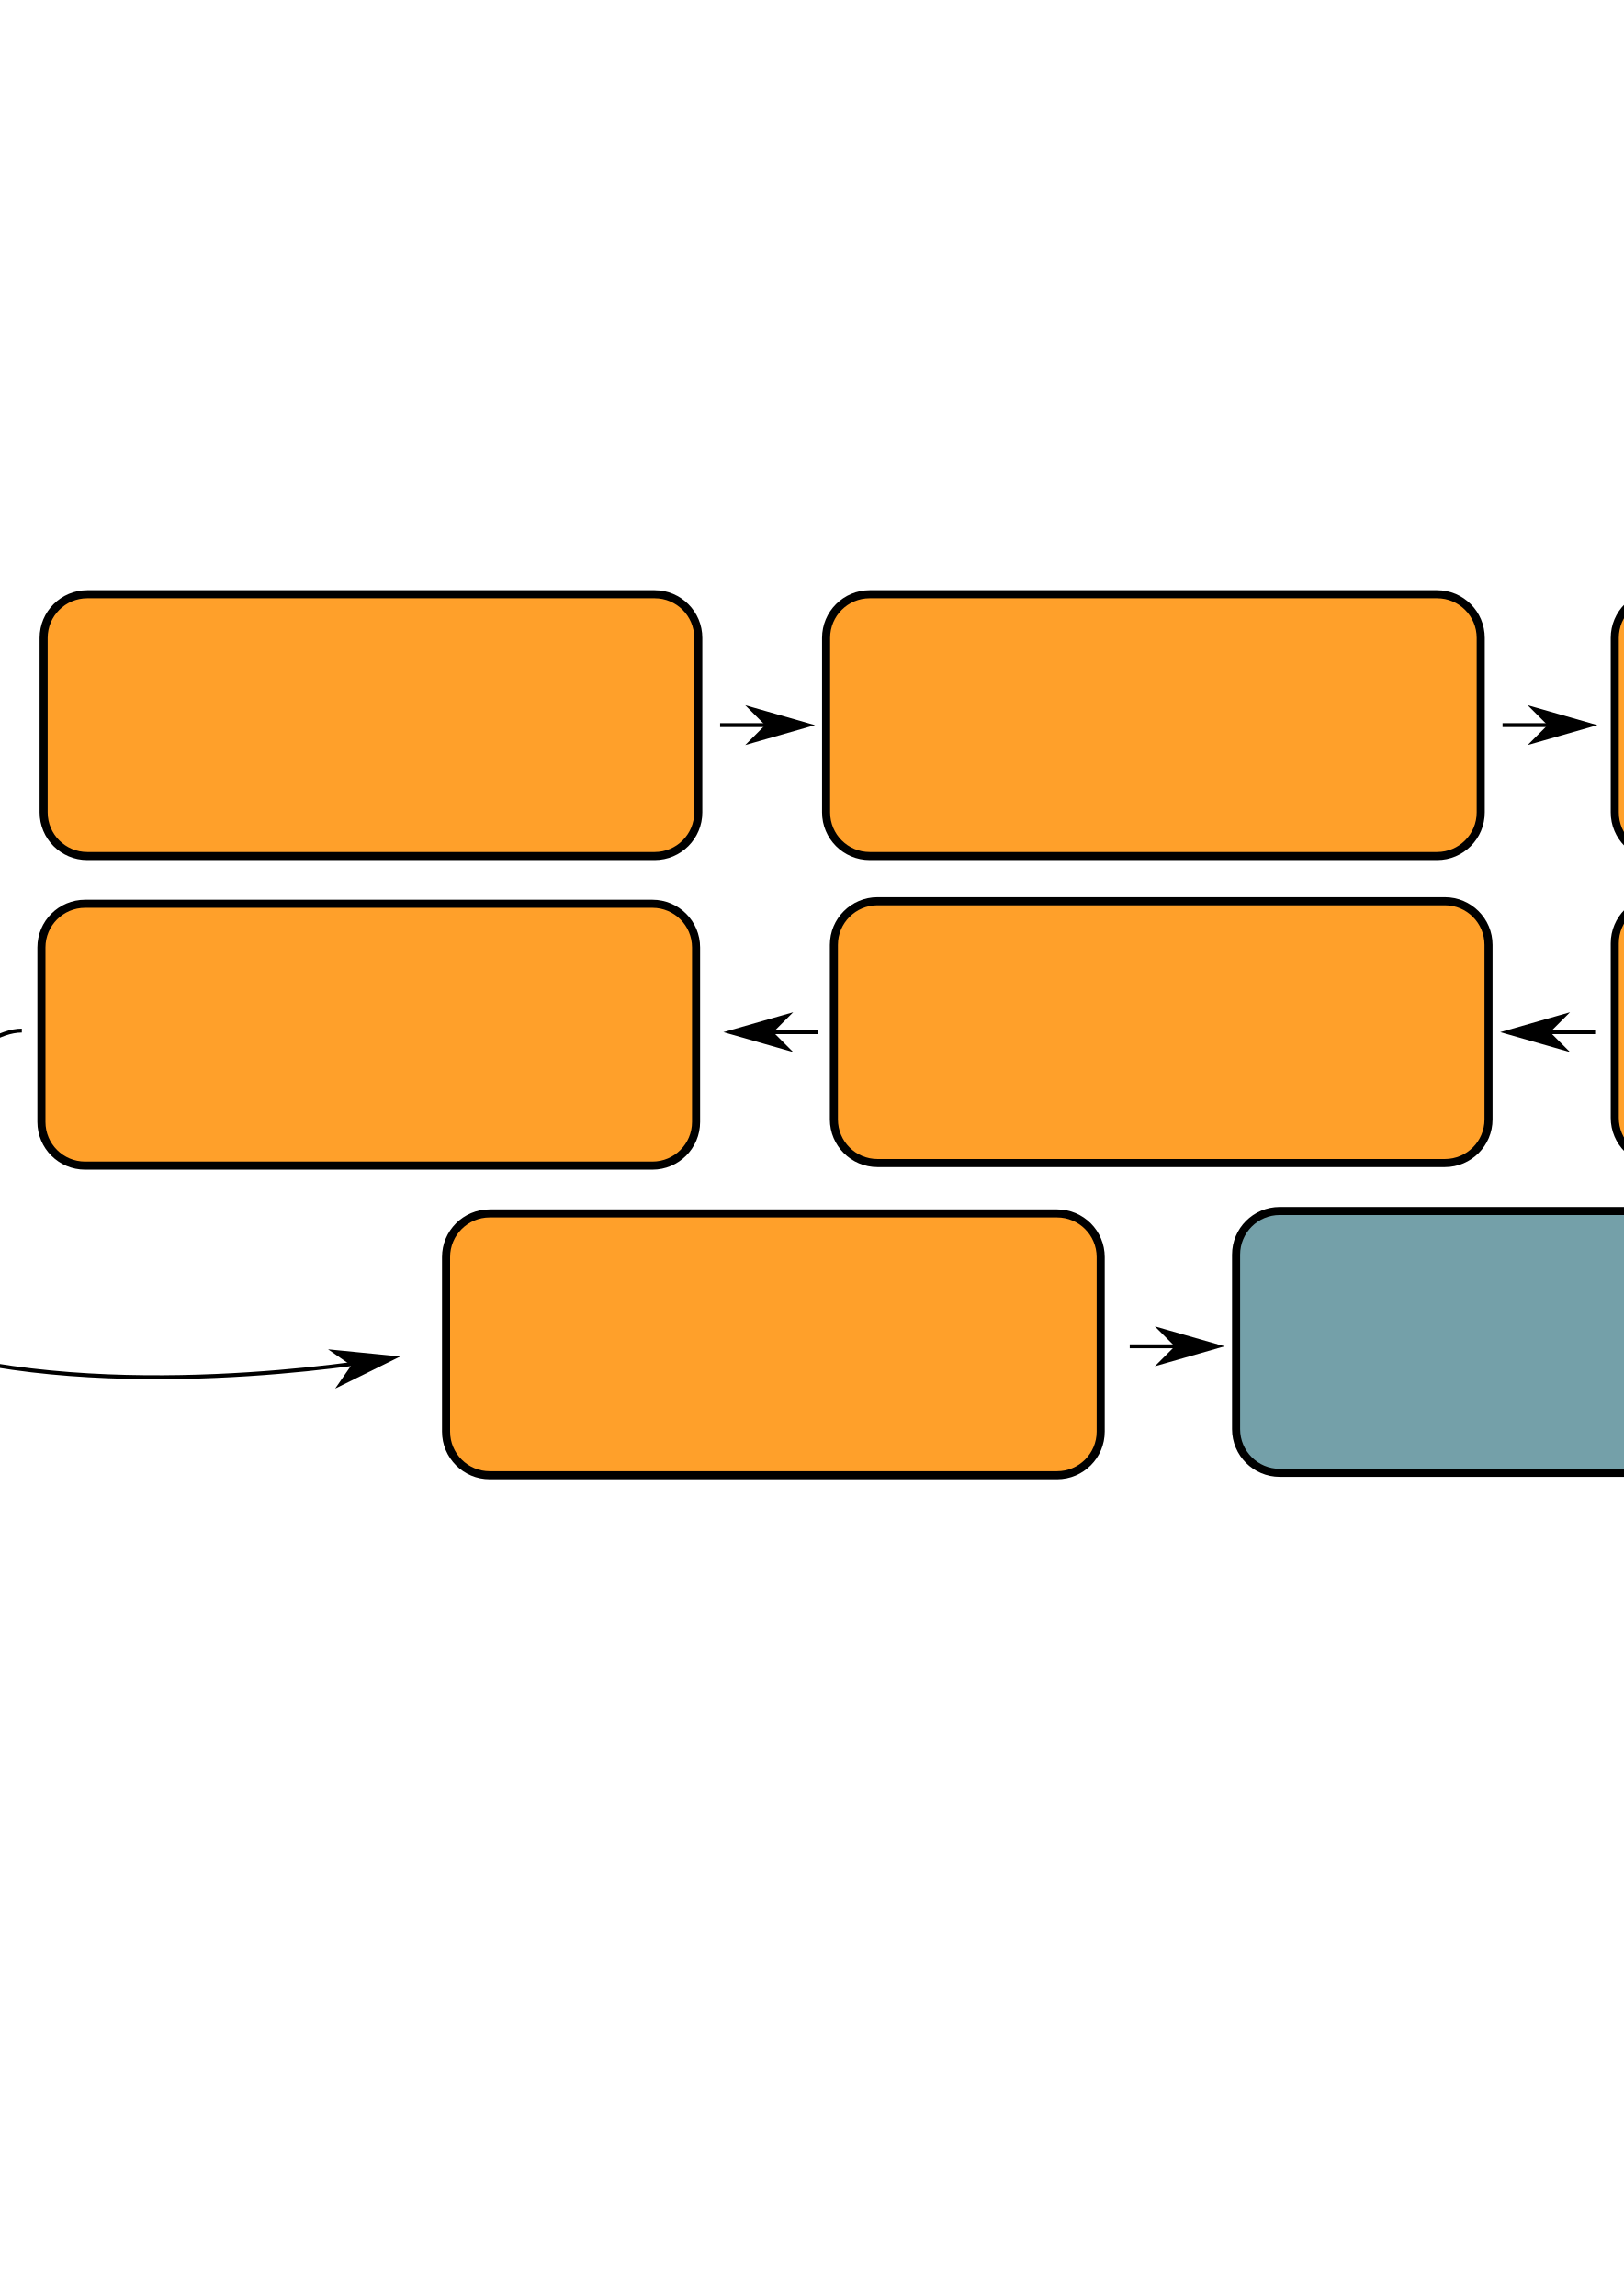
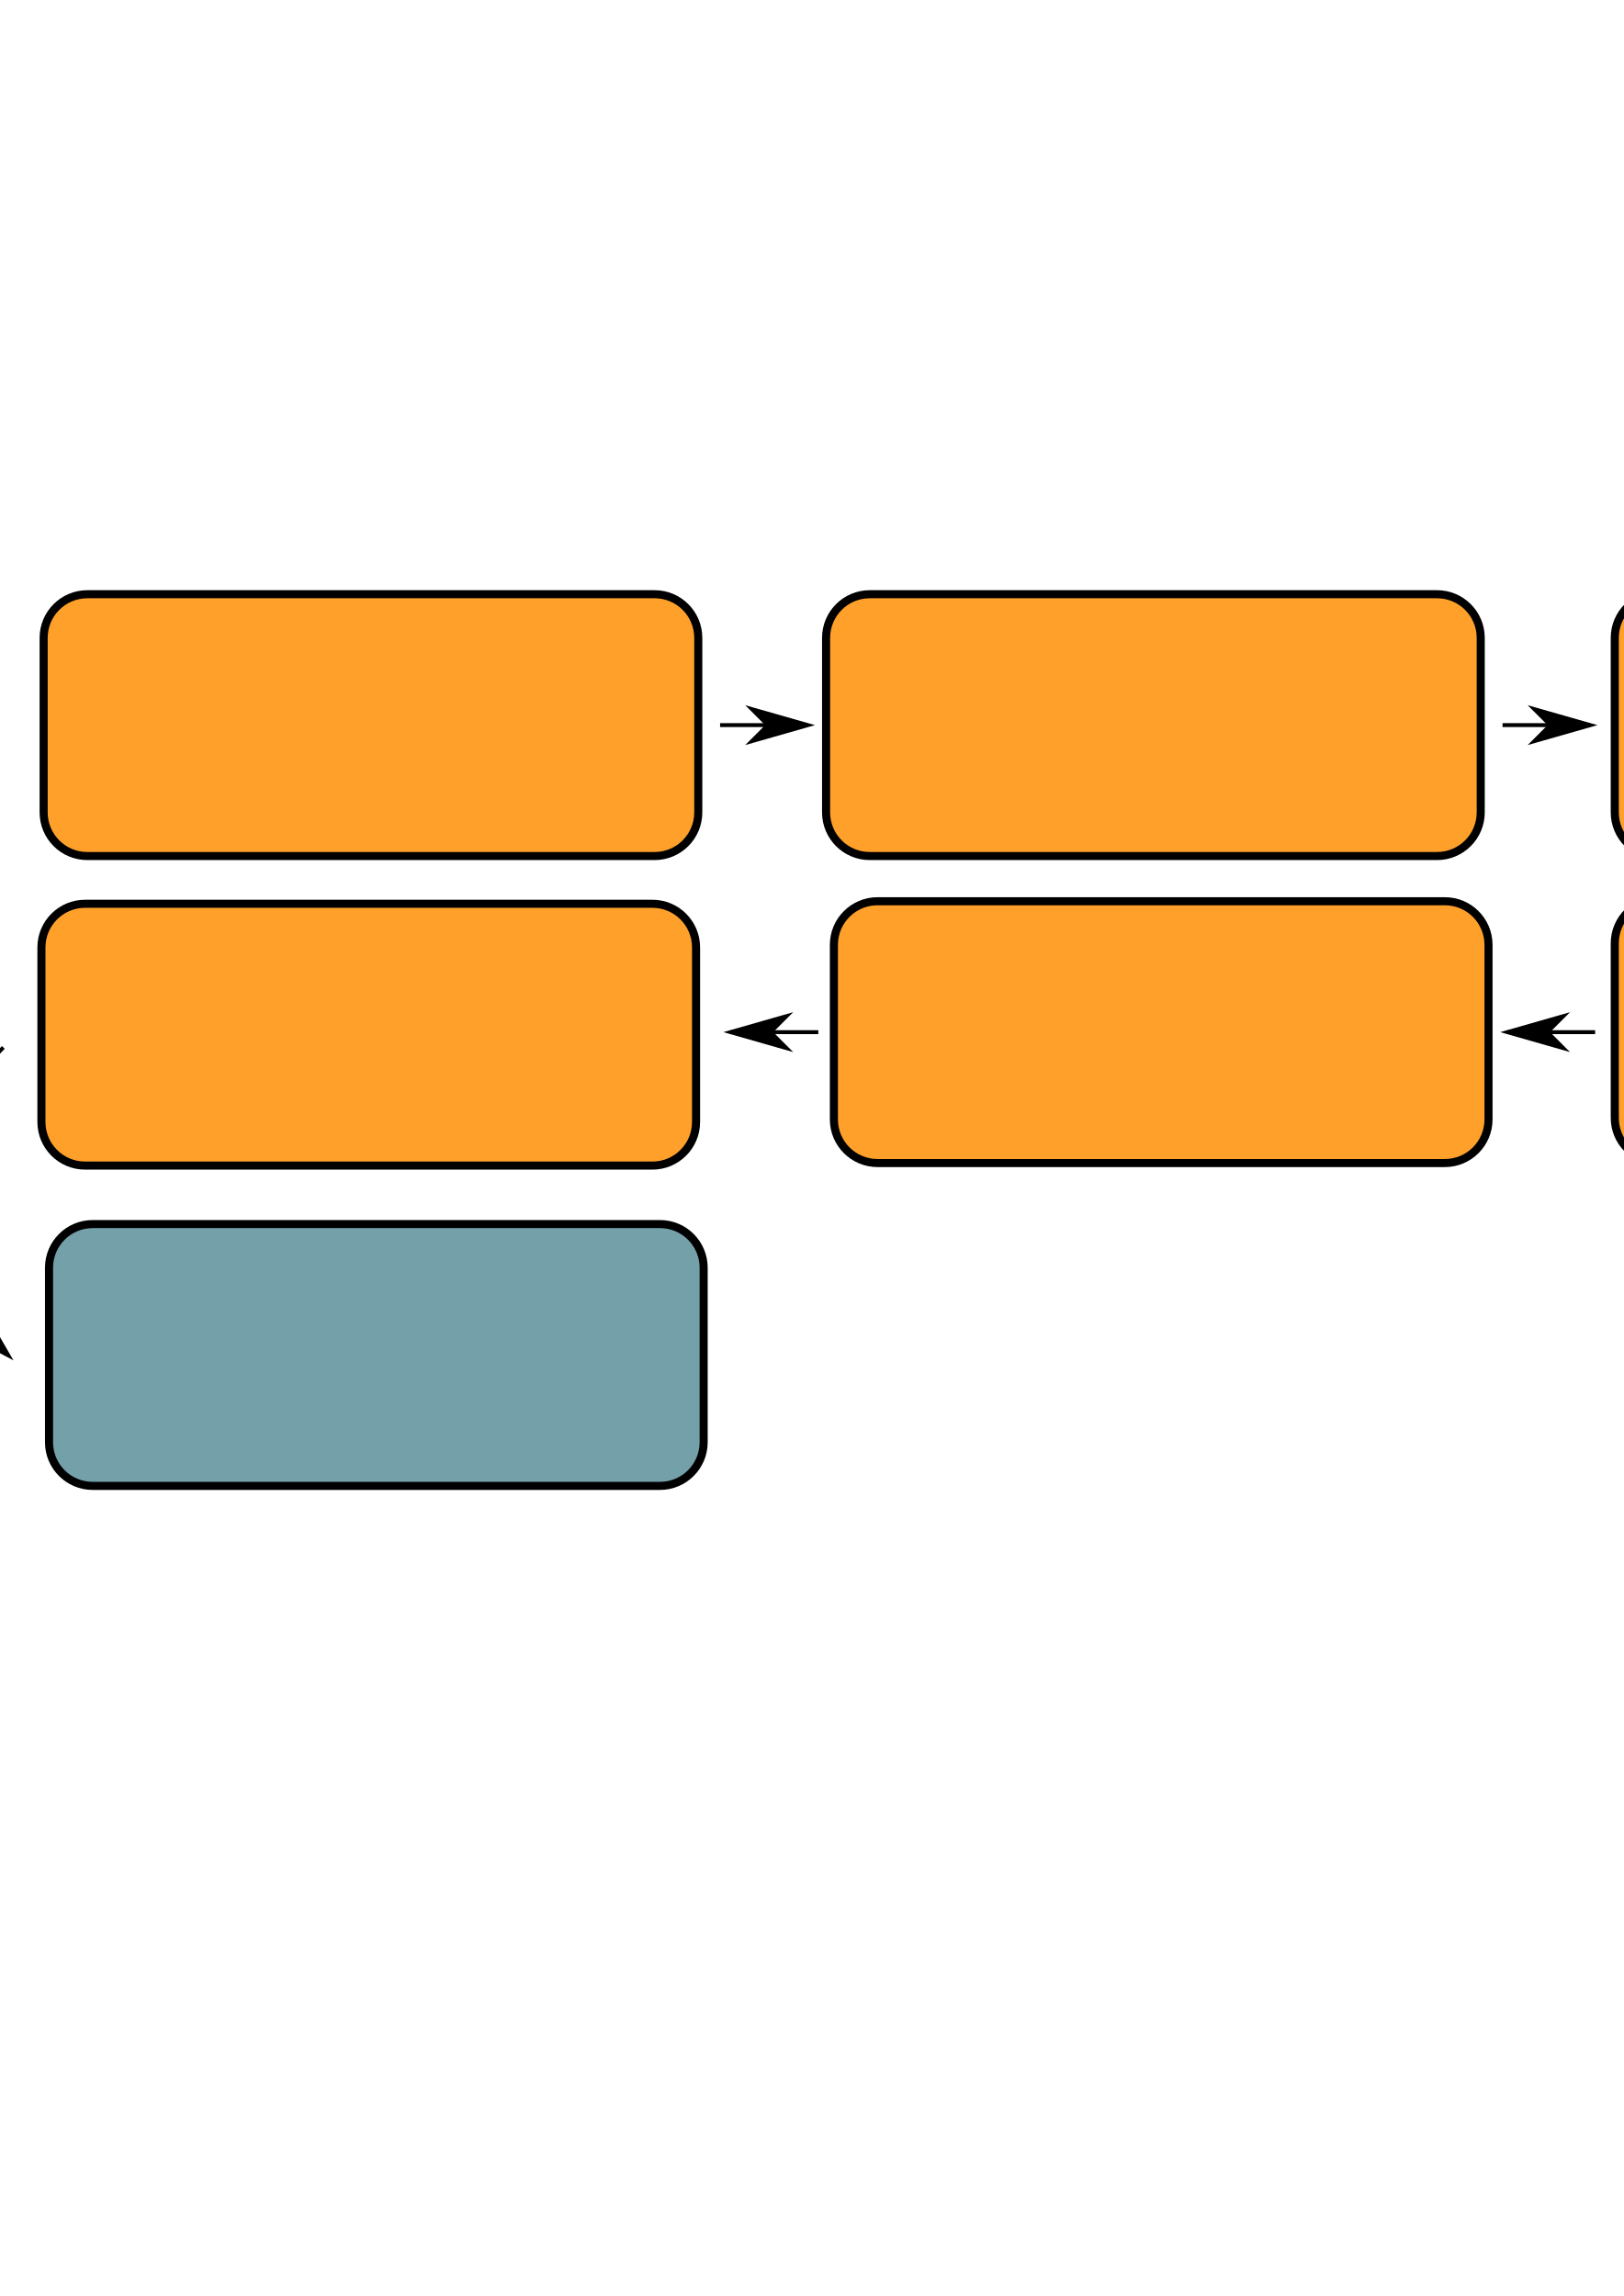
<svg xmlns="http://www.w3.org/2000/svg" width="210mm" height="297mm" viewBox="0 0 744.094 1052.362" id="svg2" version="1.1">
  <defs id="defs4">
+     <marker orient="auto" refY="0.0" refX="0.0" id="marker7110" style="overflow:visible;">
+       <path id="path7112" d="M 0.0,0.0 L 5.0,-5.0 L -12.5,0.0 L 5.0,5.0 L 0.0,0.0 z " style="fill-rule:evenodd;stroke:#000000;stroke-width:1pt;stroke-opacity:1;fill:#000000;fill-opacity:1" transform="scale(0.8) rotate(180) translate(12.5,0)" />
+     </marker>
    <marker orient="auto" refY="0.0" refX="0.0" id="marker4669" style="overflow:visible;">
      <path id="path4671" d="M 0.0,0.0 L 5.0,-5.0 L -12.5,0.0 L 5.0,5.0 L 0.0,0.0 z " style="fill-rule:evenodd;stroke:#000000;stroke-width:1pt;stroke-opacity:1;fill:#000000;fill-opacity:1" transform="scale(0.8) rotate(180) translate(12.5,0)" />
    </marker>
    <marker orient="auto" refY="0.0" refX="0.0" id="marker4664" style="overflow:visible">
      <path id="path4401" d="M 0.0,0.0 L 5.0,-5.0 L -12.5,0.0 L 5.0,5.0 L 0.0,0.0 z " style="fill-rule:evenodd;stroke:#000000;stroke-width:1pt;stroke-opacity:1;fill:#000000;fill-opacity:1" transform="scale(0.8) translate(12.5,0)" />
    </marker>
    <marker orient="auto" refY="0.0" refX="0.0" id="marker4660" style="overflow:visible;">
      <path id="path4662" d="M 0.0,0.0 L 5.0,-5.0 L -12.5,0.0 L 5.0,5.0 L 0.0,0.0 z " style="fill-rule:evenodd;stroke:#000000;stroke-width:1pt;stroke-opacity:1;fill:#000000;fill-opacity:1" transform="scale(0.8) rotate(180) translate(12.5,0)" />
    </marker>
    <marker orient="auto" refY="0.0" refX="0.0" id="marker4657" style="overflow:visible;">
      <path id="path4404" d="M 0.0,0.0 L 5.0,-5.0 L -12.5,0.0 L 5.0,5.0 L 0.0,0.0 z " style="fill-rule:evenodd;stroke:#000000;stroke-width:1pt;stroke-opacity:1;fill:#000000;fill-opacity:1" transform="scale(0.8) rotate(180) translate(12.5,0)" />
    </marker>
    <marker style="overflow:visible;" id="marker4807" refX="0.0" refY="0.0" orient="auto">
      <path transform="scale(0.8) rotate(180) translate(12.5,0)" style="fill-rule:evenodd;stroke:#000000;stroke-width:1pt;stroke-opacity:1;fill:#000000;fill-opacity:1" d="M 0.0,0.0 L 5.0,-5.0 L -12.5,0.0 L 5.0,5.0 L 0.0,0.0 z " id="path4809" />
    </marker>
    <marker style="overflow:visible" id="marker4639" refX="0.0" refY="0.0" orient="auto">
      <path transform="scale(0.8) translate(12.5,0)" style="fill-rule:evenodd;stroke:#000000;stroke-width:1pt;stroke-opacity:1;fill:#000000;fill-opacity:1" d="M 0.0,0.0 L 5.0,-5.0 L -12.5,0.0 L 5.0,5.0 L 0.0,0.0 z " id="path4641" />
    </marker>
    <marker orient="auto" refY="0.0" refX="0.0" id="marker4466" style="overflow:visible">
      <path id="path4210" d="M 0.0,0.0 L 5.0,-5.0 L -12.5,0.0 L 5.0,5.0 L 0.0,0.0 z " style="fill-rule:evenodd;stroke:#000000;stroke-width:1pt;stroke-opacity:1;fill:#000000;fill-opacity:1" transform="scale(0.8) translate(12.5,0)" />
    </marker>
    <marker style="overflow:visible" id="marker4196" refX="0.0" refY="0.0" orient="auto">
      <path transform="scale(0.8) translate(12.5,0)" style="fill-rule:evenodd;stroke:#000000;stroke-width:1pt;stroke-opacity:1;fill:#000000;fill-opacity:1" d="M 0.0,0.0 L 5.0,-5.0 L -12.5,0.0 L 5.0,5.0 L 0.0,0.0 z " id="path4198" />
    </marker>
    <marker style="overflow:visible;" id="marker4842" refX="0.0" refY="0.0" orient="auto">
      <path transform="scale(0.8) rotate(180) translate(12.5,0)" style="fill-rule:evenodd;stroke:#000000;stroke-width:1pt;stroke-opacity:1;fill:#000000;fill-opacity:1" d="M 0.0,0.0 L 5.0,-5.0 L -12.5,0.0 L 5.0,5.0 L 0.0,0.0 z " id="path4844" />
    </marker>
    <marker style="overflow:visible;" id="marker4614" refX="0.0" refY="0.0" orient="auto">
      <path transform="scale(0.8) rotate(180) translate(12.5,0)" style="fill-rule:evenodd;stroke:#000000;stroke-width:1pt;stroke-opacity:1;fill:#000000;fill-opacity:1" d="M 0.0,0.0 L 5.0,-5.0 L -12.5,0.0 L 5.0,5.0 L 0.0,0.0 z " id="path4616" />
    </marker>
    <marker orient="auto" refY="0.0" refX="0.0" id="Arrow1Lstart" style="overflow:visible">
      <path id="path4156" d="M 0.0,0.0 L 5.0,-5.0 L -12.5,0.0 L 5.0,5.0 L 0.0,0.0 z " style="fill-rule:evenodd;stroke:#000000;stroke-width:1pt;stroke-opacity:1;fill:#000000;fill-opacity:1" transform="scale(0.8) translate(12.5,0)" />
    </marker>
    <marker style="overflow:visible;" id="marker4542" refX="0.0" refY="0.0" orient="auto">
      <path transform="scale(0.8) rotate(180) translate(12.5,0)" style="fill-rule:evenodd;stroke:#000000;stroke-width:1pt;stroke-opacity:1;fill:#000000;fill-opacity:1" d="M 0.0,0.0 L 5.0,-5.0 L -12.5,0.0 L 5.0,5.0 L 0.0,0.0 z " id="path4544" />
    </marker>
    <marker orient="auto" refY="0.0" refX="0.0" id="Arrow1Lend" style="overflow:visible;">
      <path id="path4159" d="M 0.0,0.0 L 5.0,-5.0 L -12.5,0.0 L 5.0,5.0 L 0.0,0.0 z " style="fill-rule:evenodd;stroke:#000000;stroke-width:1pt;stroke-opacity:1;fill:#000000;fill-opacity:1" transform="scale(0.8) rotate(180) translate(12.5,0)" />
    </marker>
    <marker style="overflow:visible" id="marker4807-0" refX="0" refY="0" orient="auto">
      <path transform="matrix(-0.8,0,0,-0.8,-10,0)" style="fill:#000000;fill-opacity:1;fill-rule:evenodd;stroke:#000000;stroke-width:1pt;stroke-opacity:1" d="M 0,0 5,-5 -12.5,0 5,5 0,0 Z" id="path4809-7" />
-     </marker>
-     <marker orient="auto" refY="0" refX="0" id="Arrow1Lstart-4" style="overflow:visible">
-       <path id="path4156-6" d="M 0,0 5,-5 -12.5,0 5,5 0,0 Z" style="fill:#000000;fill-opacity:1;fill-rule:evenodd;stroke:#000000;stroke-width:1pt;stroke-opacity:1" transform="matrix(0.8,0,0,0.8,10,0)" />
    </marker>
  </defs>
  <g id="layer1">
    <rect id="rect3338" width="300" height="120" x="20" y="272.362" ry="20" style="fill:#ffa02a;fill-opacity:1;stroke:#000000;stroke-opacity:1;stroke-width:3.7;stroke-miterlimit:4;stroke-dasharray:none" />
    <flowRoot xml:space="preserve" id="flowRoot4140" style="font-style:normal;font-weight:normal;font-size:22.5px;line-height:125%;font-family:sans-serif;text-align:center;letter-spacing:0px;word-spacing:0px;text-anchor:middle;fill:#000000;fill-opacity:1;stroke:none;stroke-width:1px;stroke-linecap:butt;stroke-linejoin:miter;stroke-opacity:1" transform="translate(-0.1428571,17.57143)">
      <flowRegion id="flowRegion4142">
        <rect id="rect4144" width="280" height="90" x="30" y="282.362" style="font-size:22.5px;text-align:center;text-anchor:middle" ry="0" />
      </flowRegion>
      <flowPara id="flowPara4146" style="font-size:25px">Noisy, CTF affected,</flowPara>
      <flowPara id="flowPara4148" style="font-size:25px">micrographs</flowPara>
    </flowRoot>
    <path style="fill:none;fill-rule:evenodd;stroke:#000000;stroke-width:1.8;stroke-linecap:butt;stroke-linejoin:miter;stroke-opacity:1;marker-end:url(#Arrow1Lend);stroke-miterlimit:4;stroke-dasharray:none" d="m 330,332.362 c 40,0 40,0 40,0" id="path4150" />
    <rect style="fill:#ffa02a;fill-opacity:1;stroke:#000000;stroke-width:3.7;stroke-miterlimit:4;stroke-dasharray:none;stroke-opacity:1" ry="20" y="272.362" x="378.571" height="120" width="300" id="rect4486" />
    <flowRoot transform="translate(358.4286,31.57143)" style="font-style:normal;font-weight:normal;font-size:22.5px;line-height:125%;font-family:sans-serif;text-align:center;letter-spacing:0px;word-spacing:0px;text-anchor:middle;fill:#000000;fill-opacity:1;stroke:none;stroke-width:1px;stroke-linecap:butt;stroke-linejoin:miter;stroke-opacity:1" id="flowRoot4488" xml:space="preserve">
      <flowRegion id="flowRegion4490">
        <rect ry="0" style="font-size:22.5px;text-align:center;text-anchor:middle" y="282.362" x="30" height="96.429" width="283.571" id="rect4492" />
      </flowRegion>
      <flowPara style="font-size:25px" id="flowPara4974">Particle Selection</flowPara>
    </flowRoot>
    <path id="path4498" d="m 688.571,332.362 c 40,0 40,0 40,0" style="fill:none;fill-rule:evenodd;stroke:#000000;stroke-width:1.8;stroke-linecap:butt;stroke-linejoin:miter;stroke-miterlimit:4;stroke-dasharray:none;stroke-opacity:1;marker-end:url(#Arrow1Lend)" />
    <rect id="rect4500" width="300" height="120" x="740" y="272.362" ry="20" style="fill:#ffa02a;fill-opacity:1;stroke:#000000;stroke-width:3.7;stroke-miterlimit:4;stroke-dasharray:none;stroke-opacity:1" />
    <flowRoot xml:space="preserve" id="flowRoot4502" style="font-style:normal;font-weight:normal;font-size:22.5px;line-height:125%;font-family:sans-serif;text-align:center;letter-spacing:0px;word-spacing:0px;text-anchor:middle;fill:#000000;fill-opacity:1;stroke:none;stroke-width:1px;stroke-linecap:butt;stroke-linejoin:miter;stroke-opacity:1" transform="translate(727.8571,29.57143)">
      <flowRegion id="flowRegion4504">
        <rect id="rect4506" width="272.143" height="96.429" x="30" y="282.362" style="font-size:22.5px;text-align:center;text-anchor:middle" ry="0" />
      </flowRegion>
      <flowPara id="flowPara4510" style="font-size:25px">Image Processing</flowPara>
    </flowRoot>
    <path id="path4526" d="m 335,473.076 c 40,0 40,0 40,0" style="fill:none;fill-rule:evenodd;stroke:#000000;stroke-width:1.8;stroke-linecap:butt;stroke-linejoin:miter;stroke-miterlimit:4;stroke-dasharray:none;stroke-opacity:1;marker-start:url(#Arrow1Lstart)" />
    <rect id="rect4528" width="300" height="120" x="382.143" y="413.077" ry="20" style="fill:#ffa02a;fill-opacity:1;stroke:#000000;stroke-width:3.7;stroke-miterlimit:4;stroke-dasharray:none;stroke-opacity:1" />
    <flowRoot xml:space="preserve" id="flowRoot4530" style="font-style:normal;font-weight:normal;font-size:22.5px;line-height:125%;font-family:sans-serif;text-align:center;letter-spacing:0px;word-spacing:0px;text-anchor:middle;fill:#000000;fill-opacity:1;stroke:none;stroke-width:1px;stroke-linecap:butt;stroke-linejoin:miter;stroke-opacity:1" transform="translate(360,158.2857)">
      <flowRegion id="flowRegion4532">
        <rect id="rect4534" width="280" height="90" x="30" y="282.362" style="font-size:22.5px;text-align:center;text-anchor:middle" ry="0" />
      </flowRegion>
      <flowPara style="font-size:25px" id="flowPara4964">Orientation Estimation</flowPara>
    </flowRoot>
    <rect style="fill:#ffa02a;fill-opacity:1;stroke:#000000;stroke-width:3.7;stroke-miterlimit:4;stroke-dasharray:none;stroke-opacity:1" ry="20" y="412.362" x="740" height="120" width="300" id="rect4184" />
    <flowRoot transform="translate(729.8571,169.5714)" style="font-style:normal;font-weight:normal;font-size:22.5px;line-height:125%;font-family:sans-serif;text-align:center;letter-spacing:0px;word-spacing:0px;text-anchor:middle;fill:#000000;fill-opacity:1;stroke:none;stroke-width:1px;stroke-linecap:butt;stroke-linejoin:miter;stroke-opacity:1" id="flowRoot4186" xml:space="preserve">
      <flowRegion id="flowRegion4188">
        <rect ry="0" style="font-size:22.5px;text-align:center;text-anchor:middle" y="282.362" x="30" height="96.429" width="272.143" id="rect4190" />
      </flowRegion>
      <flowPara style="font-size:25px" id="flowPara4192">Class Averaging</flowPara>
    </flowRoot>
    <path style="fill:none;fill-rule:evenodd;stroke:#000000;stroke-width:1.8;stroke-linecap:butt;stroke-linejoin:miter;stroke-miterlimit:4;stroke-dasharray:none;stroke-opacity:1;marker-start:url(#marker4196)" d="m 691,473.076 c 40,0 40,0 40,0" id="path4194" />
    <path style="fill:none;fill-rule:evenodd;stroke:#000000;stroke-width:1.8;stroke-linecap:butt;stroke-linejoin:miter;stroke-miterlimit:4;stroke-dasharray:none;stroke-opacity:1;marker-end:url(#marker4807)" d="m 1050,332.362 c 20,20 30,50 30,80 0,30 -32.122,61.01 -32.122,61.01" id="path4204" />
    <rect id="rect4528-7" width="300" height="120" x="18.985" y="414.244" ry="20" style="fill:#ffa02a;fill-opacity:1;stroke:#000000;stroke-width:3.7;stroke-miterlimit:4;stroke-dasharray:none;stroke-opacity:1" />
-     <flowRoot xml:space="preserve" id="flowRoot4530-9" style="font-style:normal;font-weight:normal;font-size:22.5px;line-height:125%;font-family:sans-serif;text-align:center;letter-spacing:0px;word-spacing:0px;text-anchor:middle;fill:#000000;fill-opacity:1;stroke:none;stroke-width:1px;stroke-linecap:butt;stroke-linejoin:miter;stroke-opacity:1" transform="translate(-2.045817,172.4227)">
-       <flowRegion id="flowRegion4532-9">
-         <rect id="rect4534-9" width="280" height="90" x="30" y="282.362" style="font-size:22.5px;text-align:center;text-anchor:middle" ry="0" />
-       </flowRegion>
-       <flowPara style="font-size:25px" id="flowPara4964-1">3D Inversion</flowPara>
-     </flowRoot>
-     <rect style="fill:#74a0a9;fill-opacity:1;stroke:#000000;stroke-width:3.7;stroke-miterlimit:4;stroke-dasharray:none;stroke-opacity:1" ry="20" y="555.051" x="566.462" height="120" width="300" id="rect4514-4-9" />
-     <flowRoot transform="translate(546.3191,312.2603)" style="font-style:normal;font-weight:normal;font-size:22.5px;line-height:125%;font-family:sans-serif;text-align:center;letter-spacing:0px;word-spacing:0px;text-anchor:middle;fill:#000000;fill-opacity:1;stroke:none;stroke-width:1px;stroke-linecap:butt;stroke-linejoin:miter;stroke-opacity:1" id="flowRoot4516-9-3" xml:space="preserve">
+     <rect style="fill:#74a0a9;fill-opacity:1;stroke:#000000;stroke-width:3.7;stroke-miterlimit:4;stroke-dasharray:none;stroke-opacity:1" ry="20" y="561.051" x="22.462" height="120" width="300" id="rect4514-4-9" />
+     <flowRoot transform="translate(2.31911,318.2603)" style="font-style:normal;font-weight:normal;font-size:22.5px;line-height:125%;font-family:sans-serif;text-align:center;letter-spacing:0px;word-spacing:0px;text-anchor:middle;fill:#000000;fill-opacity:1;stroke:none;stroke-width:1px;stroke-linecap:butt;stroke-linejoin:miter;stroke-opacity:1" id="flowRoot4516-9-3" xml:space="preserve">
      <flowRegion id="flowRegion4518-7-1">
        <rect ry="0" style="font-size:22.5px;text-align:center;text-anchor:middle" y="282.362" x="30" height="90" width="280" id="rect4520-2-2" />
      </flowRegion>
      <flowPara style="font-size:25px" id="flowPara4524-5-6">3D refinement</flowPara>
    </flowRoot>
-     <rect id="rect4528-7-2" width="300" height="120" x="204.412" y="556.163" ry="20" style="fill:#ffa02a;fill-opacity:1;stroke:#000000;stroke-width:3.7;stroke-miterlimit:4;stroke-dasharray:none;stroke-opacity:1" />
-     <flowRoot xml:space="preserve" id="flowRoot4530-9-9" style="font-style:normal;font-weight:normal;font-size:22.5px;line-height:125%;font-family:sans-serif;text-align:center;letter-spacing:0px;word-spacing:0px;text-anchor:middle;fill:#000000;fill-opacity:1;stroke:none;stroke-width:1px;stroke-linecap:butt;stroke-linejoin:miter;stroke-opacity:1" transform="translate(185.3805,300.3415)">
+     <flowRoot xml:space="preserve" id="flowRoot4530-9-9" style="font-style:normal;font-weight:normal;font-size:22.5px;line-height:125%;font-family:sans-serif;text-align:center;letter-spacing:0px;word-spacing:0px;text-anchor:middle;fill:#000000;fill-opacity:1;stroke:none;stroke-width:1px;stroke-linecap:butt;stroke-linejoin:miter;stroke-opacity:1" transform="translate(-1.497693,157.91)">
      <flowRegion id="flowRegion4532-9-4">
        <rect id="rect4534-9-7" width="280" height="90" x="30" y="282.362" style="font-size:22.5px;text-align:center;text-anchor:middle" ry="0" />
      </flowRegion>
      <flowPara style="font-size:25px" id="flowPara4964-1-3">3D Classification</flowPara>
      <flowPara style="font-size:25px" id="flowPara4391">(optional)</flowPara>
    </flowRoot>
-     <path id="path4526-2" d="m 557.724,617.076 c -40,0 -40,0 -40,0" style="fill:none;fill-rule:evenodd;stroke:#000000;stroke-width:1.8;stroke-linecap:butt;stroke-linejoin:miter;stroke-miterlimit:4;stroke-dasharray:none;stroke-opacity:1;marker-start:url(#Arrow1Lstart-4)" />
-     <path style="fill:none;fill-rule:evenodd;stroke:#000000;stroke-width:1.8;stroke-linecap:butt;stroke-linejoin:miter;stroke-opacity:1;marker-end:url(#marker4669);stroke-miterlimit:4;stroke-dasharray:none" d="m 10,472.362 c -40,0 -120,130 -30,150 90,20 200,0 200,0" id="path4667" />
+     <path id="path7108" d="m 1.538,480.088 c -20,20 -30,50 -30,80 0,30 32.122,61.01 32.122,61.01" style="fill:none;fill-rule:evenodd;stroke:#000000;stroke-width:1.8;stroke-linecap:butt;stroke-linejoin:miter;stroke-miterlimit:4;stroke-dasharray:none;stroke-opacity:1;marker-end:url(#marker7110)" />
  </g>
</svg>
